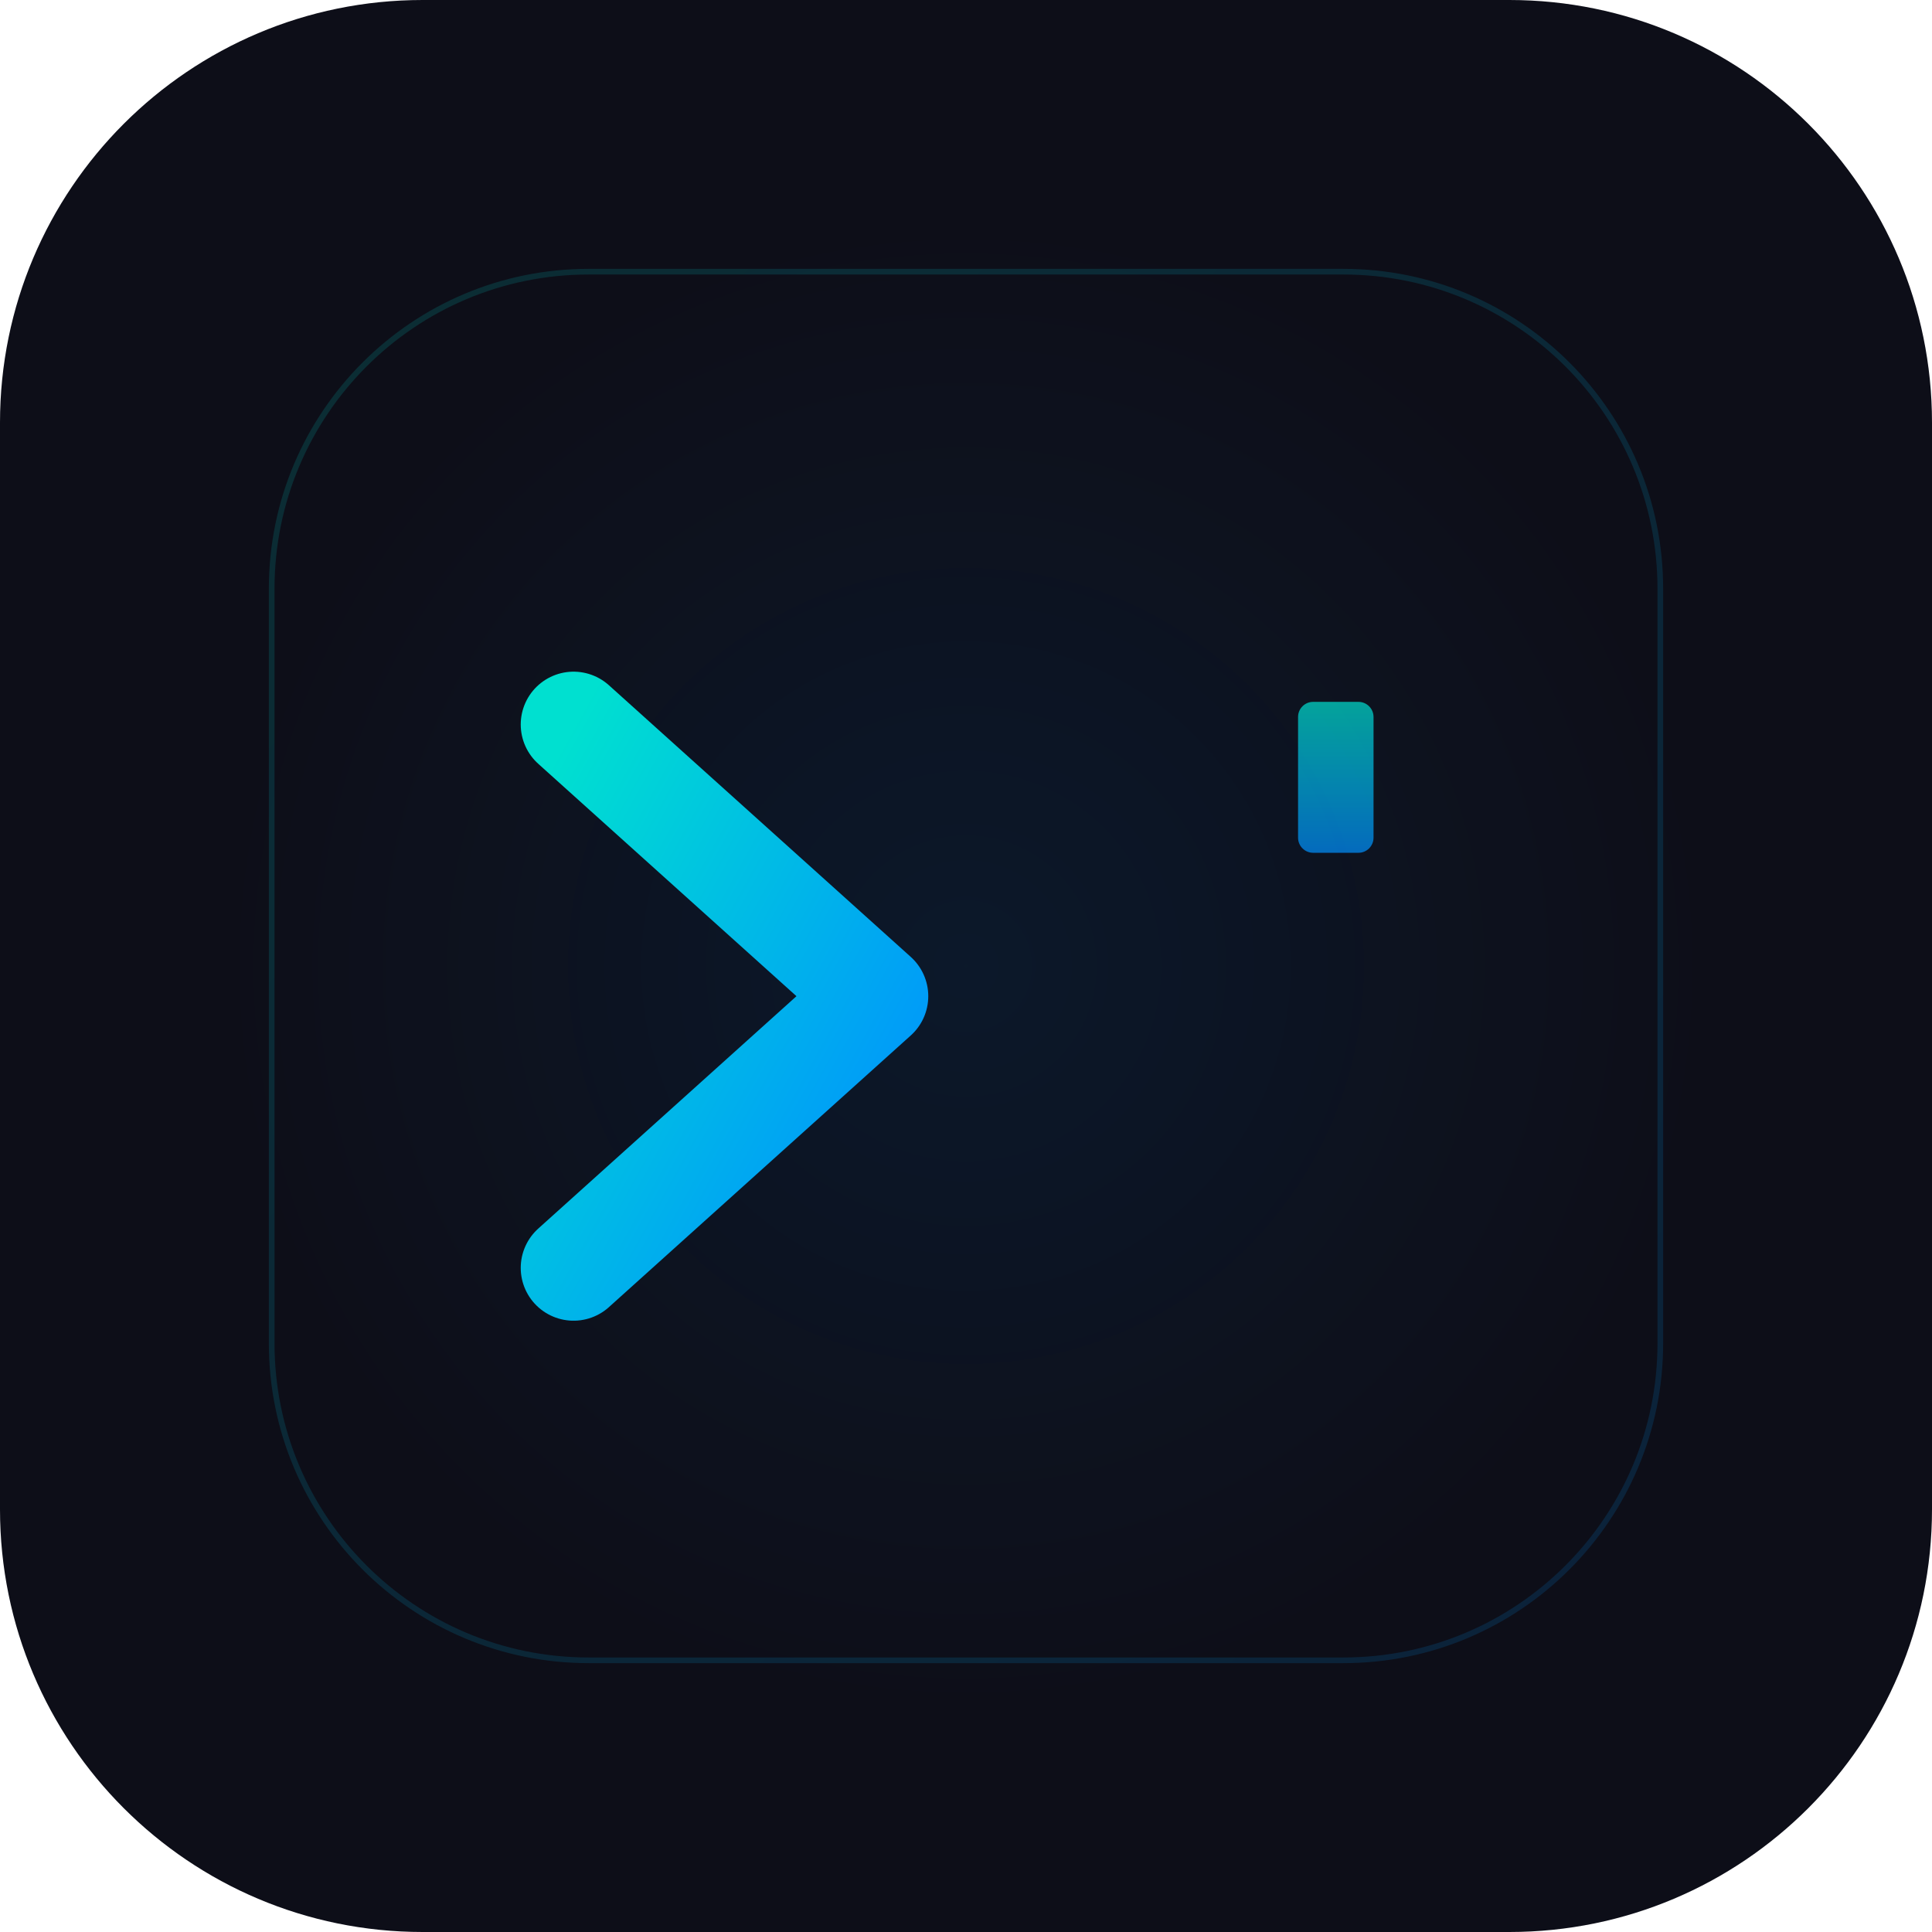
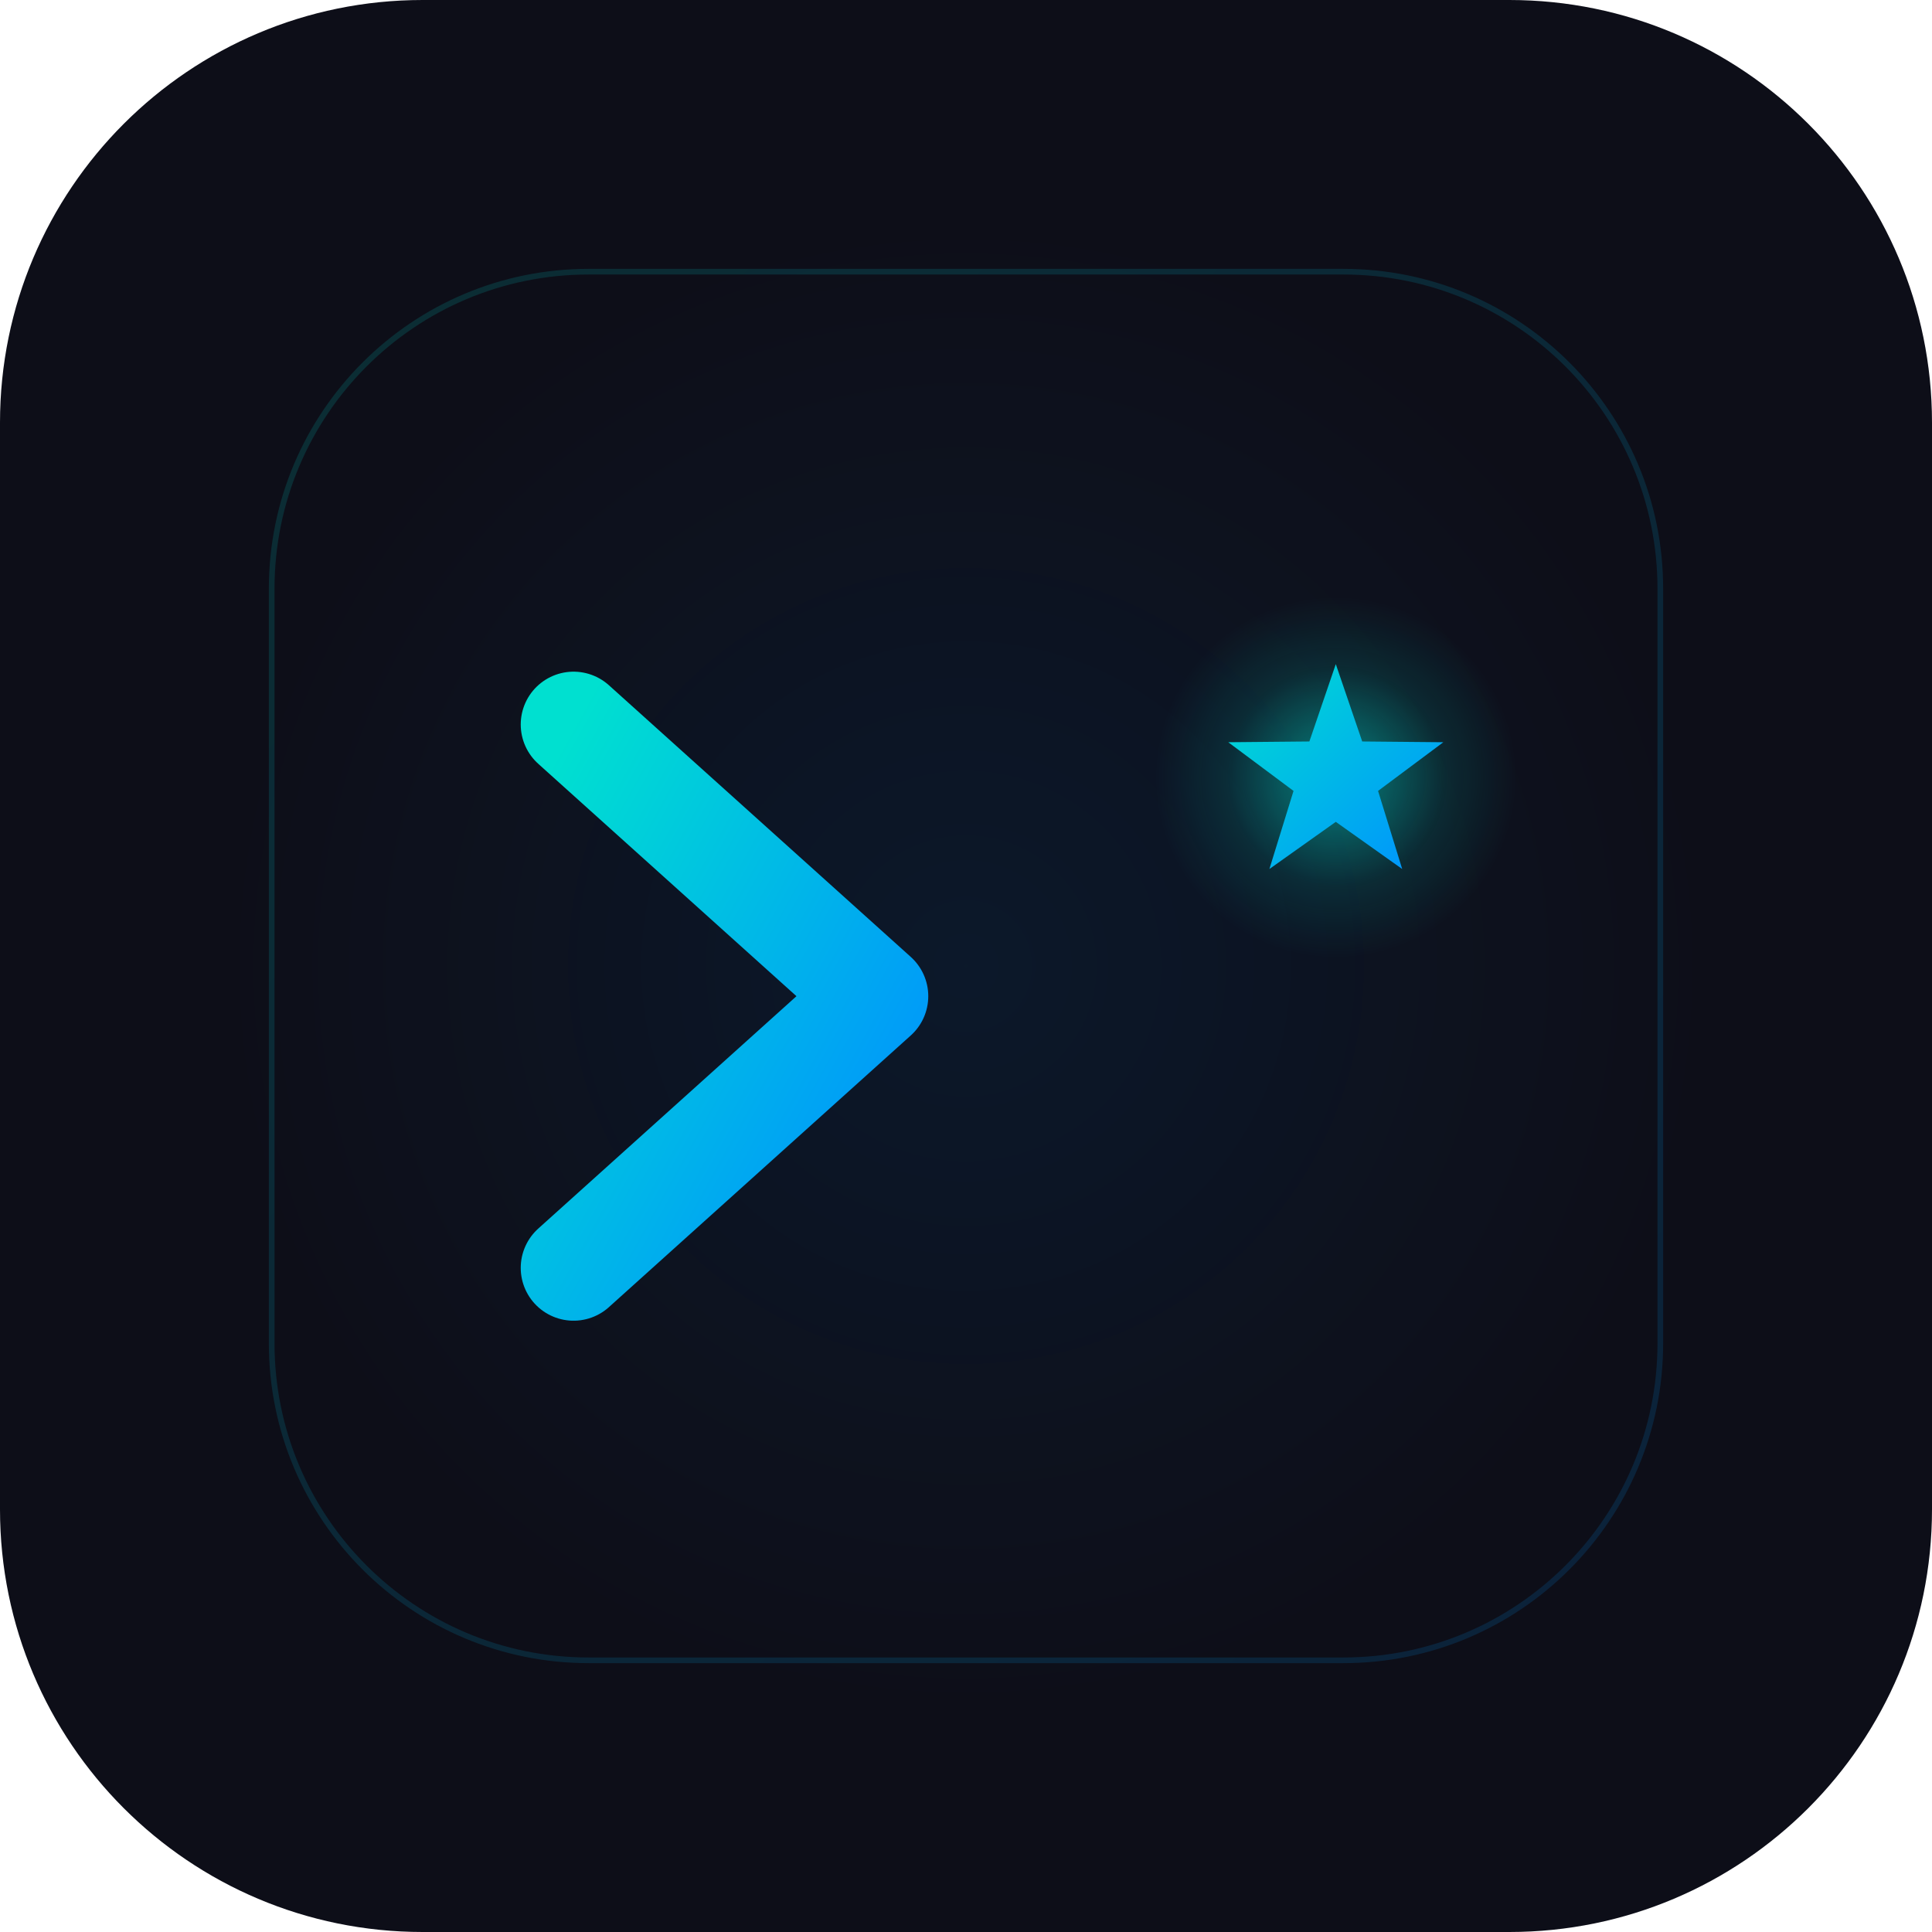
- <svg xmlns="http://www.w3.org/2000/svg" viewBox="0 0 512 512">
+ <svg xmlns="http://www.w3.org/2000/svg" viewBox="0 0 512 512" role="img" aria-label="TermiPod">
  <defs>
    <linearGradient id="accent" x1="0%" y1="0%" x2="100%" y2="100%">
      <stop offset="0%" stop-color="#00e0d0" />
      <stop offset="100%" stop-color="#0090ff" />
    </linearGradient>
    <radialGradient id="glow" cx="50%" cy="50%" r="50%">
      <stop offset="0%" stop-color="#0090ff" stop-opacity="0.08" />
      <stop offset="100%" stop-color="#0090ff" stop-opacity="0" />
    </radialGradient>
-     <linearGradient id="cursor-grad" x1="0%" y1="0%" x2="0%" y2="100%">
-       <stop offset="0%" stop-color="#00e0d0" />
-       <stop offset="100%" stop-color="#0090ff" />
-     </linearGradient>
+     <radialGradient id="starHalo" cx="50%" cy="50%" r="50%">
+       <stop offset="0%" stop-color="#00e0d0" stop-opacity="0.55" />
+       <stop offset="60%" stop-color="#00e0d0" stop-opacity="0.12" />
+       <stop offset="100%" stop-color="#00e0d0" stop-opacity="0" />
+     </radialGradient>
  </defs>
  <rect width="512" height="512" rx="112" fill="#0D0E18" />
  <circle cx="256" cy="256" r="200" fill="url(#glow)" />
  <rect x="72" y="72" width="368" height="368" rx="84" fill="none" stroke="url(#accent)" stroke-width="1.5" stroke-opacity="0.15" />
  <path d="M152 192 L232 264 L152 336" fill="none" stroke="url(#accent)" stroke-width="28" stroke-linecap="round" stroke-linejoin="round" />
  <line x1="260" y1="336" x2="360" y2="336" stroke="url(#accent)" stroke-width="28" stroke-linecap="round" />
-   <rect x="344" y="186" width="20" height="40" rx="4" fill="url(#cursor-grad)" opacity="0.7">
-     <animate attributeName="opacity" values="0.7;0.15;0.7" dur="1.8s" repeatCount="indefinite" />
-   </rect>
+   <g transform="translate(354 206)">
+     <circle r="48" fill="url(#starHalo)">
+       <animate attributeName="opacity" values="0.9;0.25;0.9" dur="2.2s" repeatCount="indefinite" />
+     </circle>
+     <polygon points="0,-30 7,-9.5 28.5,-9.3 11.2,3.6 17.6,24.3 0,11.8 -17.6,24.3 -11.2,3.6 -28.5,-9.3 -7,-9.5" fill="url(#accent)">
+       <animate attributeName="opacity" values="1;0.4;1" dur="2.2s" repeatCount="indefinite" />
+       <animateTransform attributeName="transform" type="scale" values="1;1.12;1" dur="2.2s" repeatCount="indefinite" />
+     </polygon>
+   </g>
</svg>
